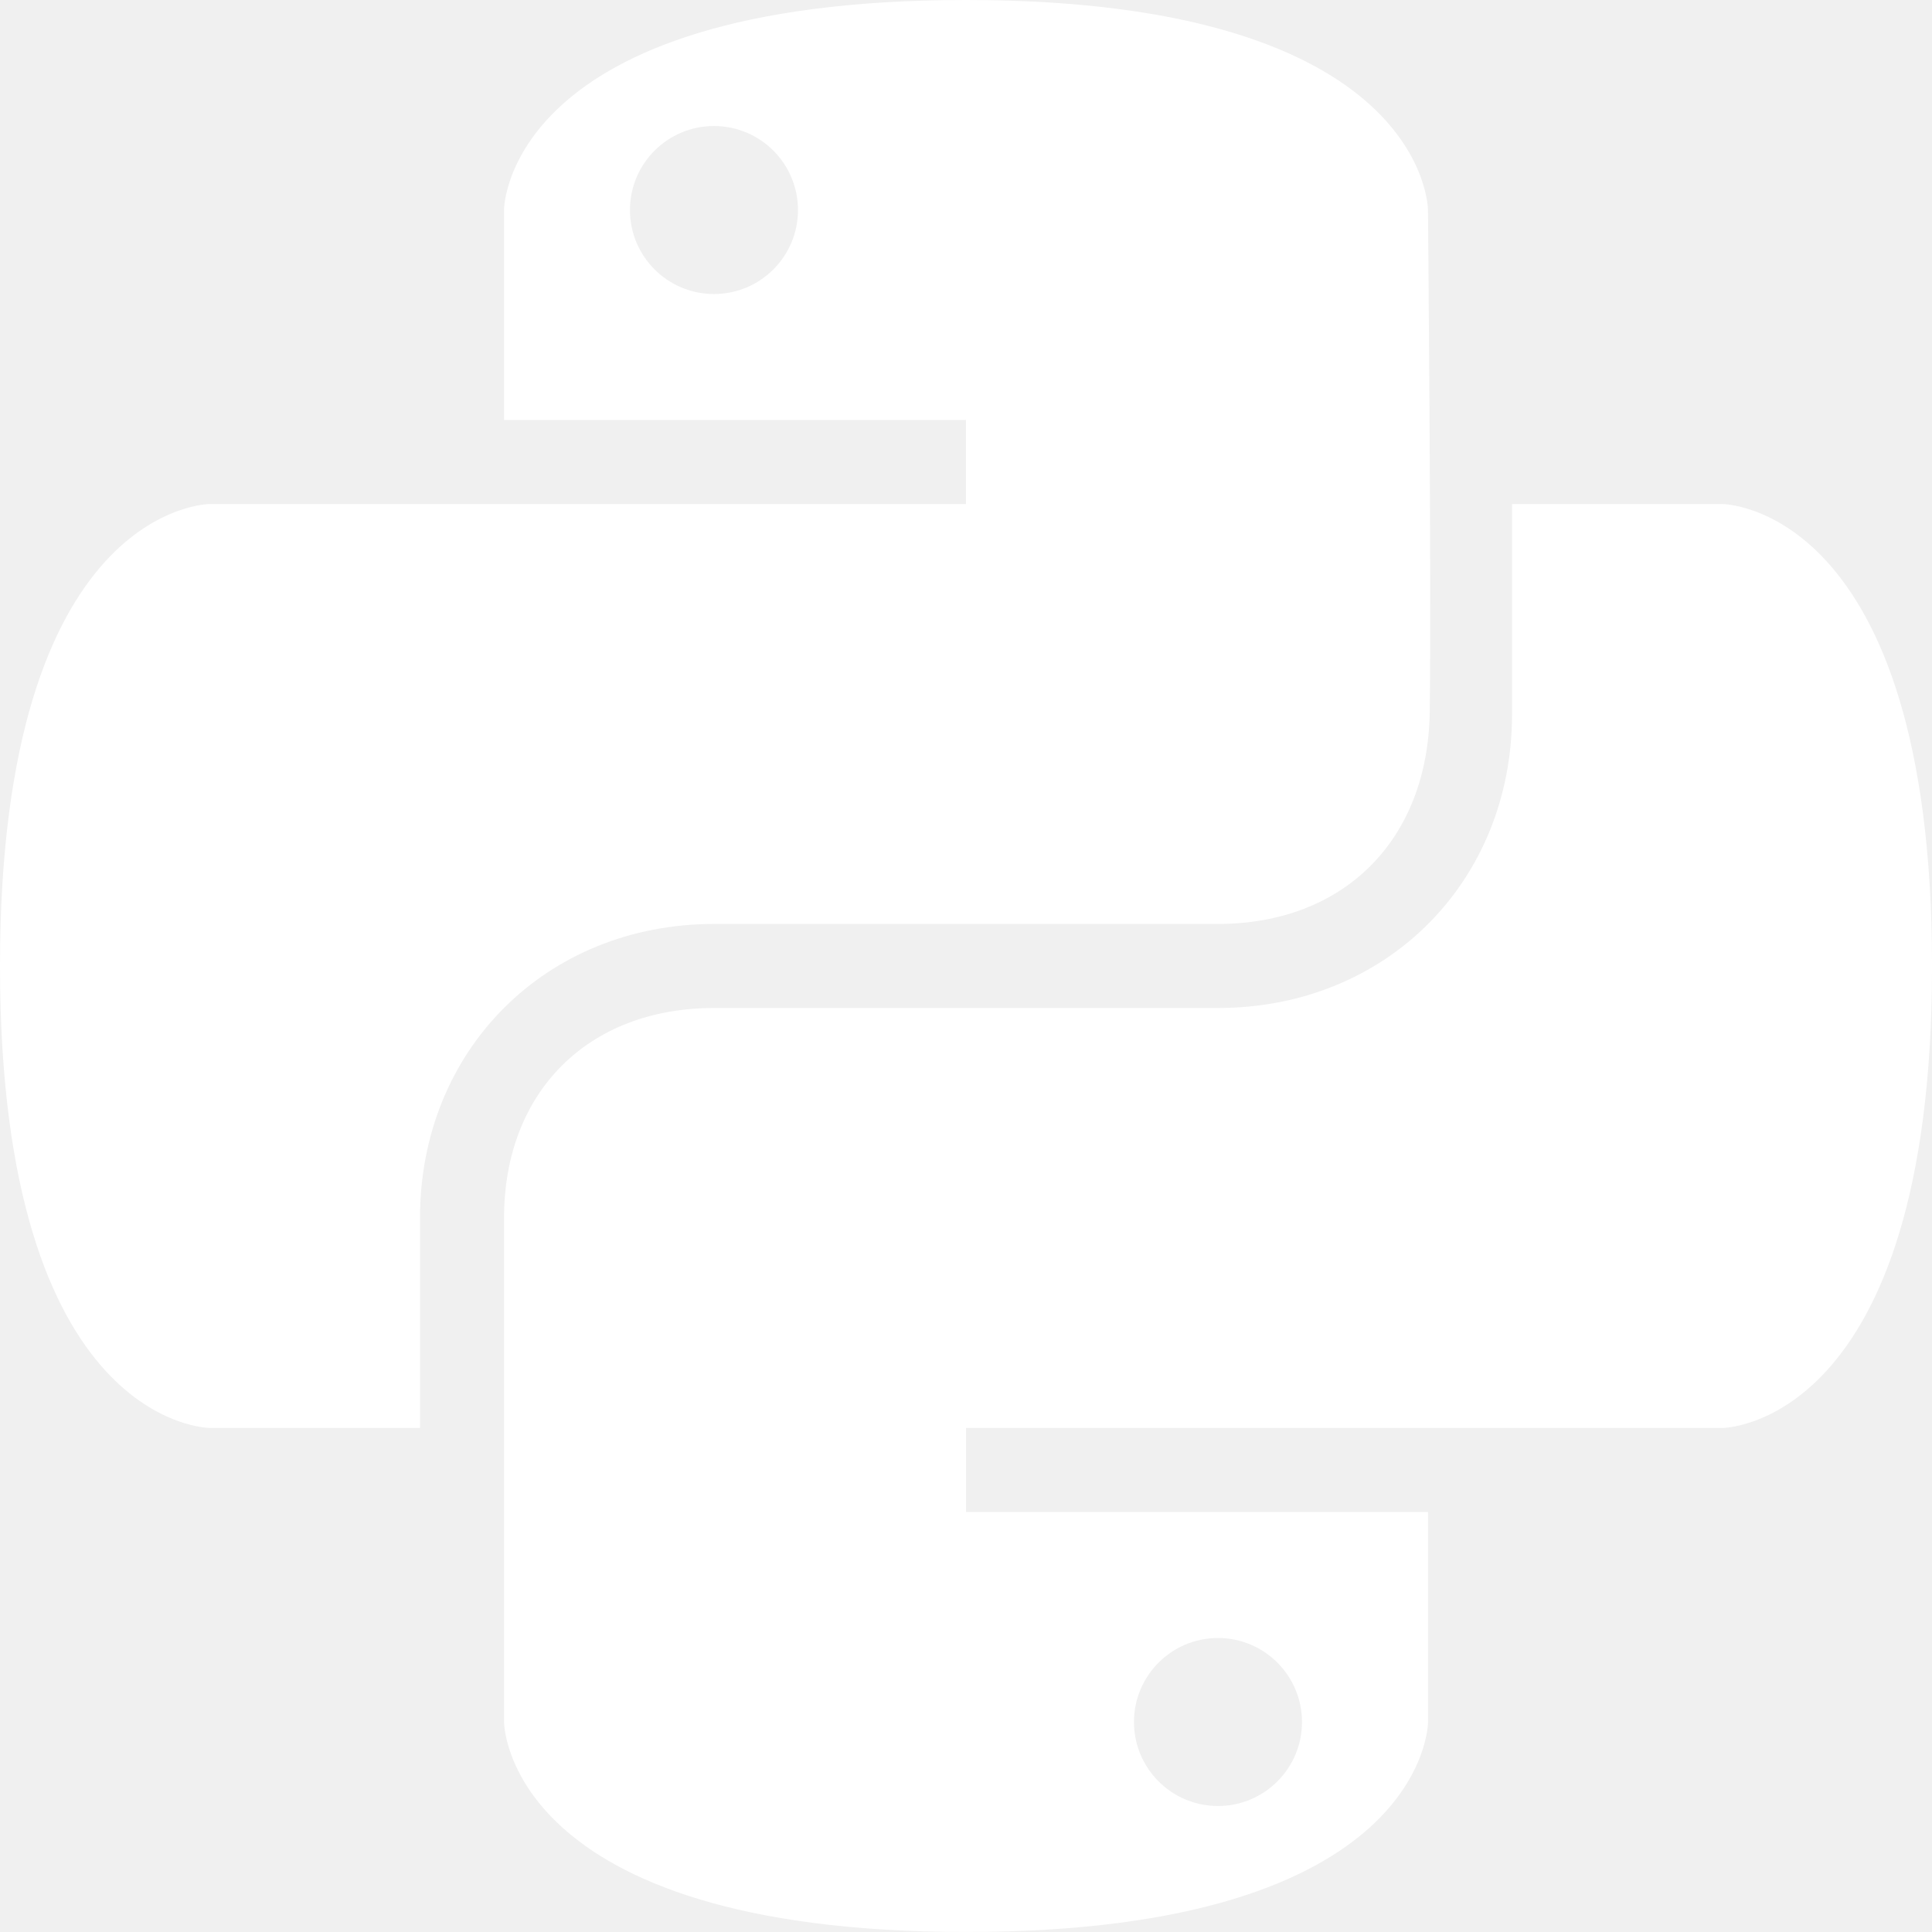
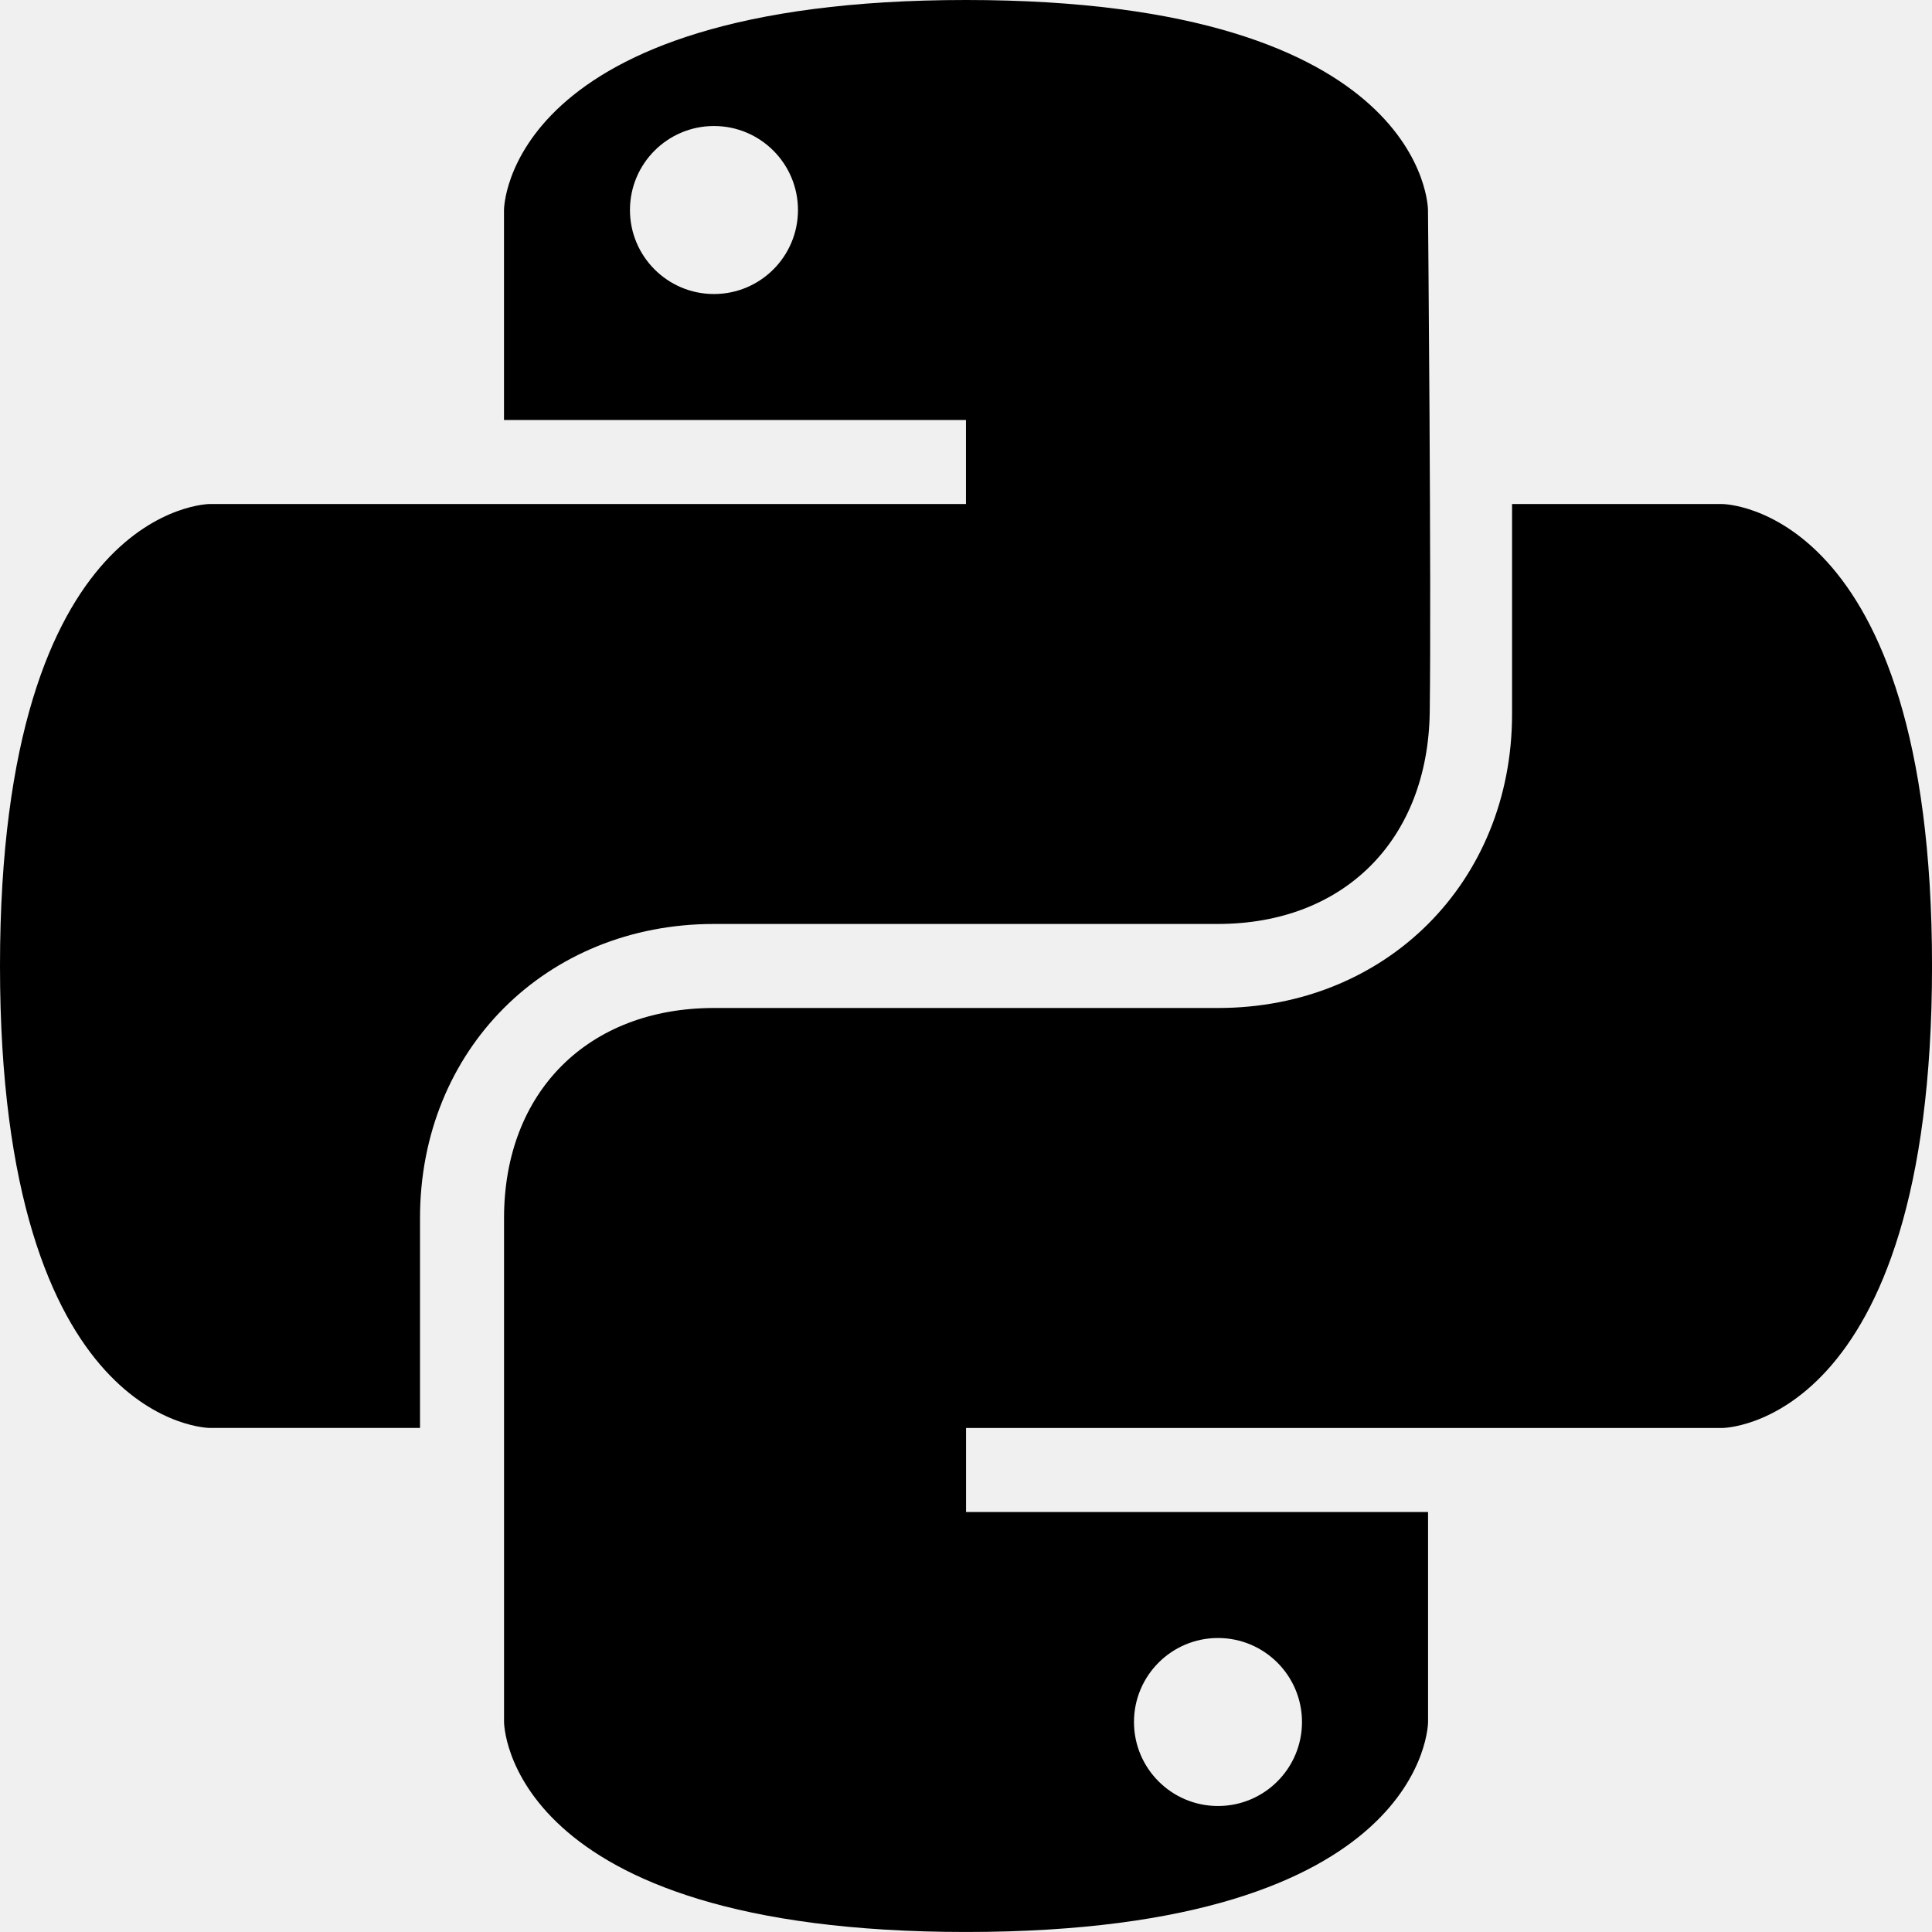
<svg xmlns="http://www.w3.org/2000/svg" width="75" height="75" viewBox="0 0 75 75" fill="none">
  <mask id="mask0_105805_1632" style="mask-type:luminance" maskUnits="userSpaceOnUse" x="0" y="0" width="75" height="75">
    <path d="M75 0H0V75H75V0Z" fill="white" />
  </mask>
  <g mask="url(#mask0_105805_1632)">
-     <path fill-rule="evenodd" clip-rule="evenodd" d="M8.152 19.565H37.499V16.304H19.565V8.152C19.565 8.152 19.565 0 37.499 0C55.434 0 55.434 8.152 55.434 8.152C55.434 8.152 55.569 22.669 55.502 27.638C55.434 32.608 52.173 35.868 47.272 35.868H27.718C21.196 35.868 16.305 40.759 16.305 47.281V55.433H8.153C8.153 55.433 0 55.434 0 37.499C0 19.565 8.152 19.565 8.152 19.565ZM30.977 8.153C30.977 9.954 29.517 11.414 27.716 11.414C25.916 11.414 24.455 9.954 24.455 8.153C24.455 6.353 25.916 4.892 27.716 4.892C29.517 4.892 30.977 6.353 30.977 8.153Z" fill="white" />
-     <path fill-rule="evenodd" clip-rule="evenodd" d="M66.849 55.434H37.502V58.695H55.437V66.847C55.437 66.847 55.437 74.999 37.502 74.999C19.567 74.999 19.567 66.847 19.567 66.847V47.282C19.567 42.39 22.828 39.13 27.719 39.13H47.285C53.807 39.13 58.698 34.24 58.698 27.718V19.566H66.849C66.849 19.566 75.001 19.566 75.001 37.501C75.001 55.435 66.849 55.435 66.849 55.435V55.434ZM50.543 66.848C50.543 68.649 49.083 70.109 47.282 70.109C45.482 70.109 44.021 68.649 44.021 66.848C44.021 65.048 45.482 63.587 47.282 63.587C49.083 63.587 50.543 65.048 50.543 66.848Z" fill="white" />
+     <path fill-rule="evenodd" clip-rule="evenodd" d="M8.152 19.565H37.499V16.304H19.565V8.152C19.565 8.152 19.565 0 37.499 0C55.434 0 55.434 8.152 55.434 8.152C55.434 8.152 55.569 22.669 55.502 27.638C55.434 32.608 52.173 35.868 47.272 35.868H27.718C21.196 35.868 16.305 40.759 16.305 47.281V55.433H8.153C8.153 55.433 0 55.434 0 37.499C0 19.565 8.152 19.565 8.152 19.565ZM30.977 8.153C30.977 9.954 29.517 11.414 27.716 11.414C25.916 11.414 24.455 9.954 24.455 8.153C24.455 6.353 25.916 4.892 27.716 4.892C29.517 4.892 30.977 6.353 30.977 8.153Z" fill="currentColor" />
+     <path fill-rule="evenodd" clip-rule="evenodd" d="M66.849 55.434H37.502V58.695H55.437V66.847C55.437 66.847 55.437 74.999 37.502 74.999C19.567 74.999 19.567 66.847 19.567 66.847V47.282C19.567 42.39 22.828 39.13 27.719 39.13H47.285C53.807 39.13 58.698 34.24 58.698 27.718V19.566H66.849C66.849 19.566 75.001 19.566 75.001 37.501C75.001 55.435 66.849 55.435 66.849 55.435V55.434ZM50.543 66.848C50.543 68.649 49.083 70.109 47.282 70.109C45.482 70.109 44.021 68.649 44.021 66.848C44.021 65.048 45.482 63.587 47.282 63.587C49.083 63.587 50.543 65.048 50.543 66.848Z" fill="currentColor" />
  </g>
</svg>
